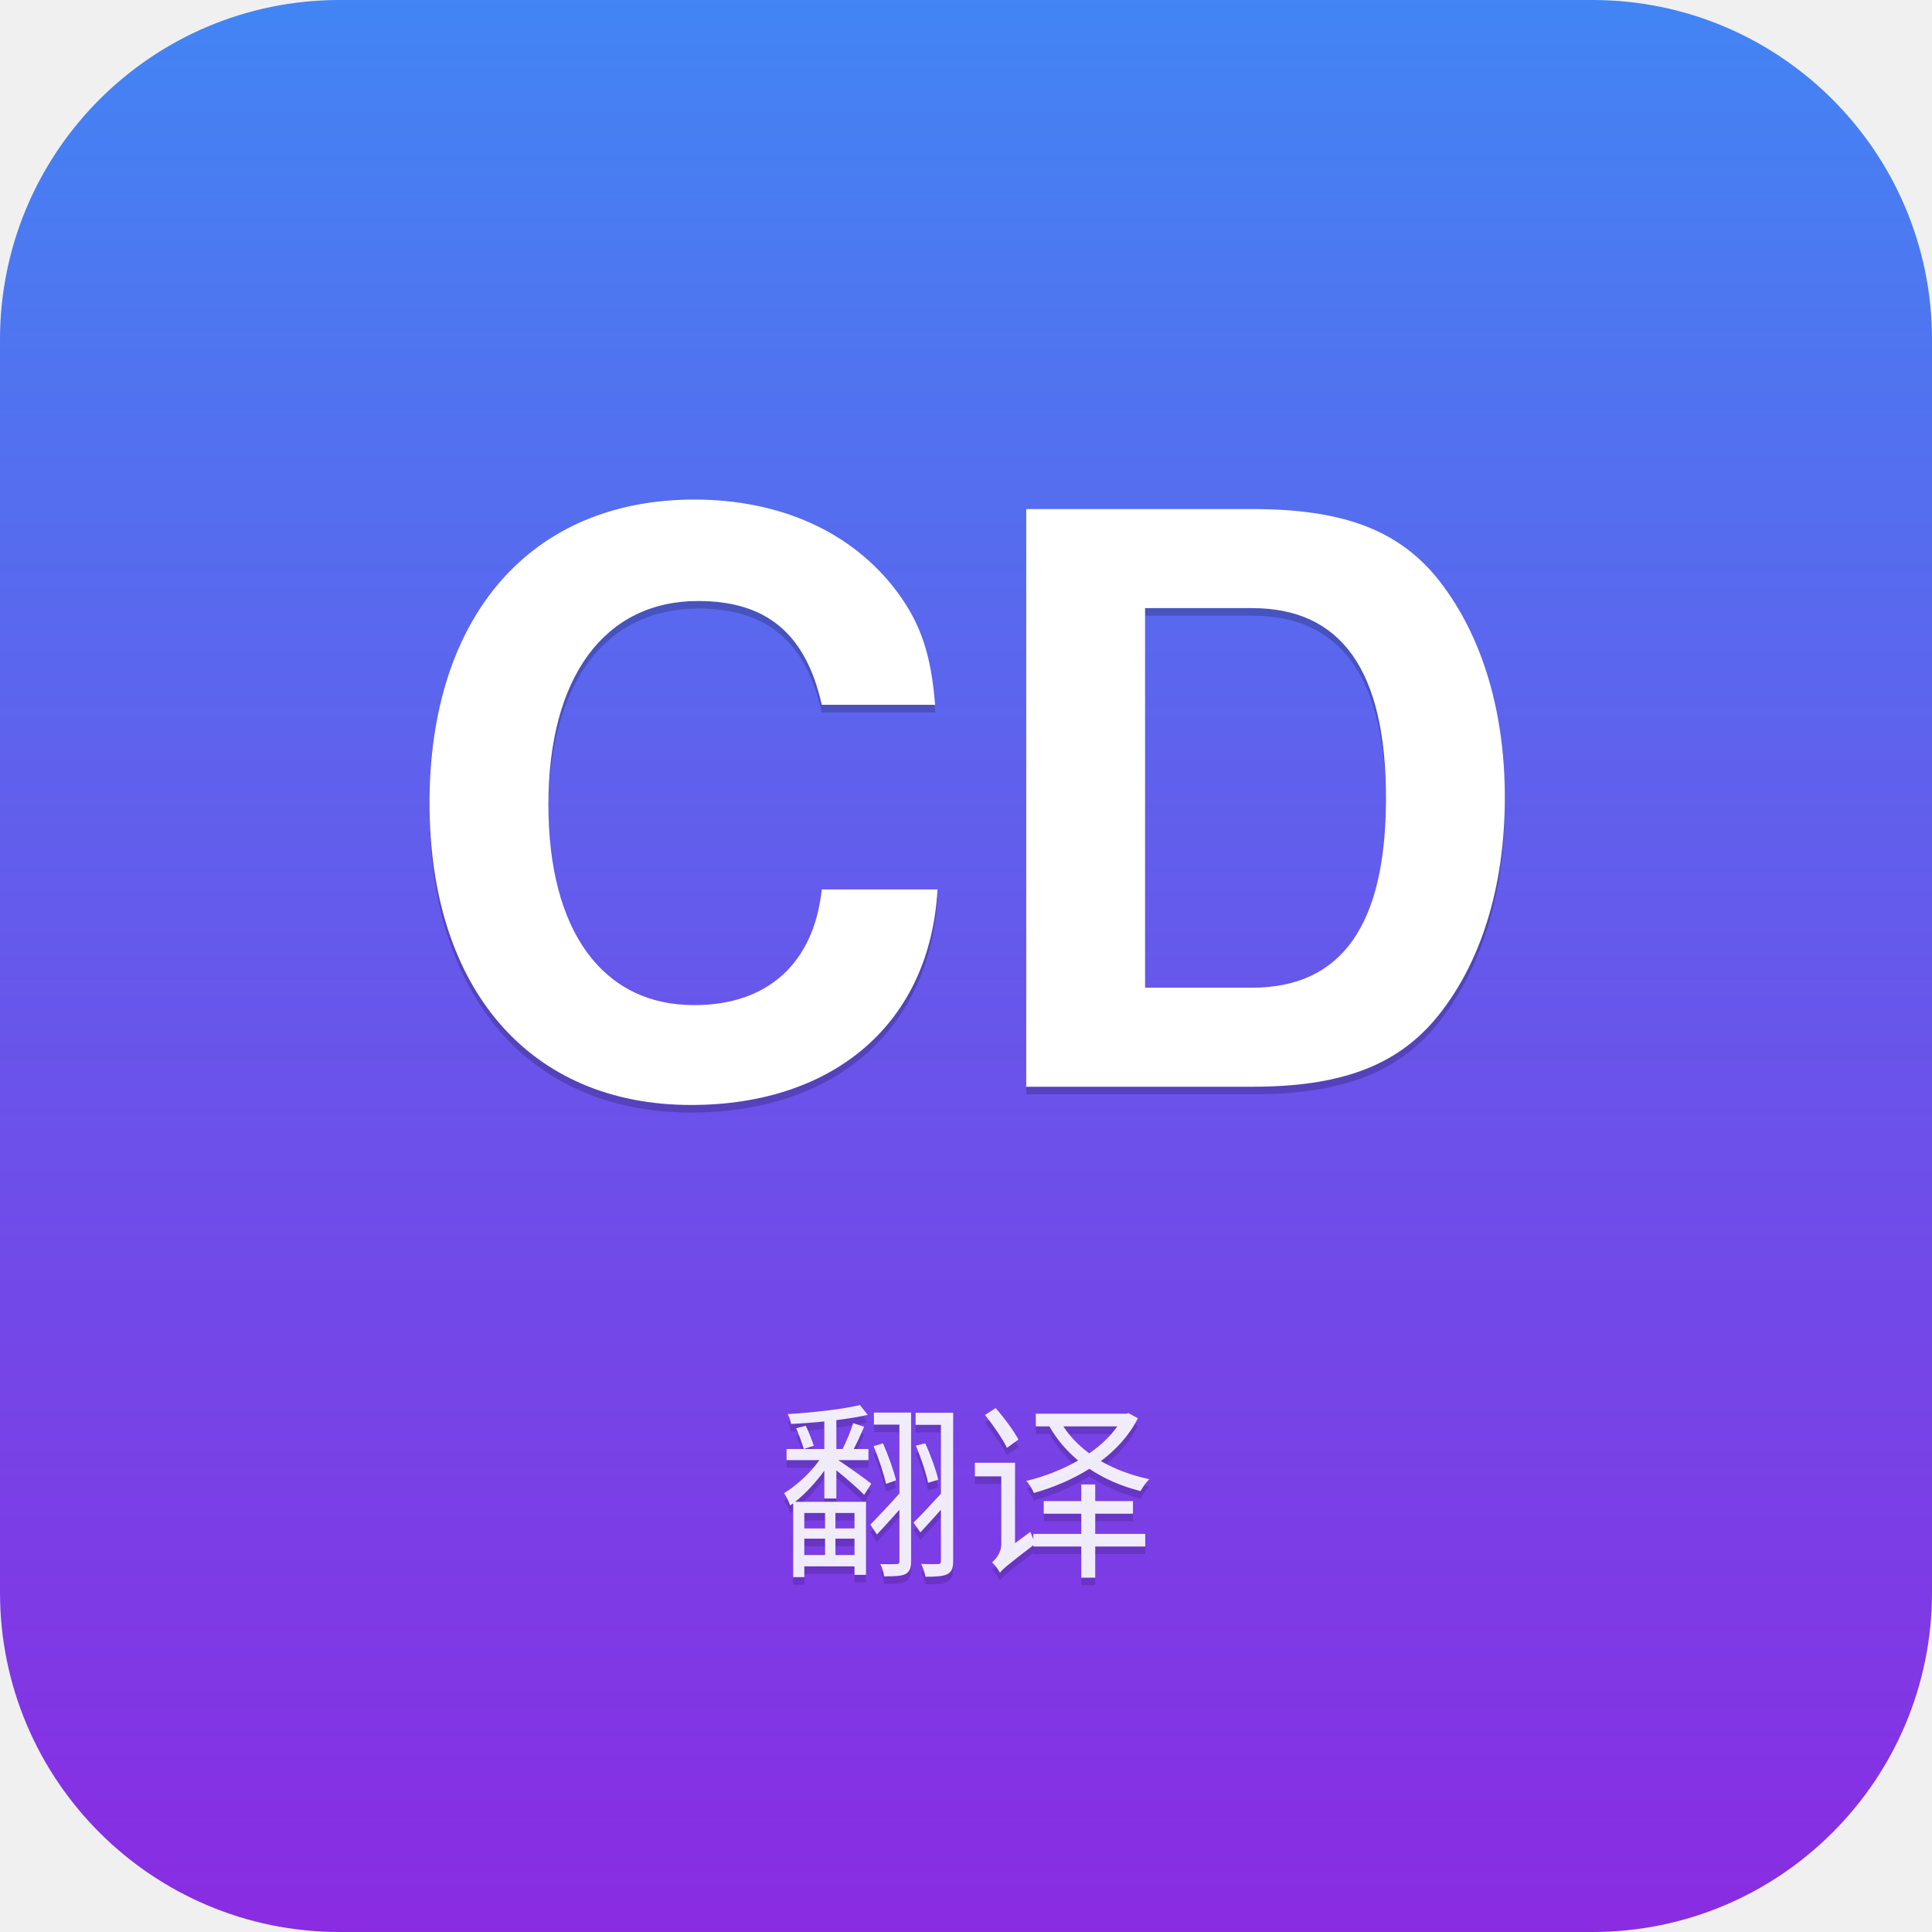
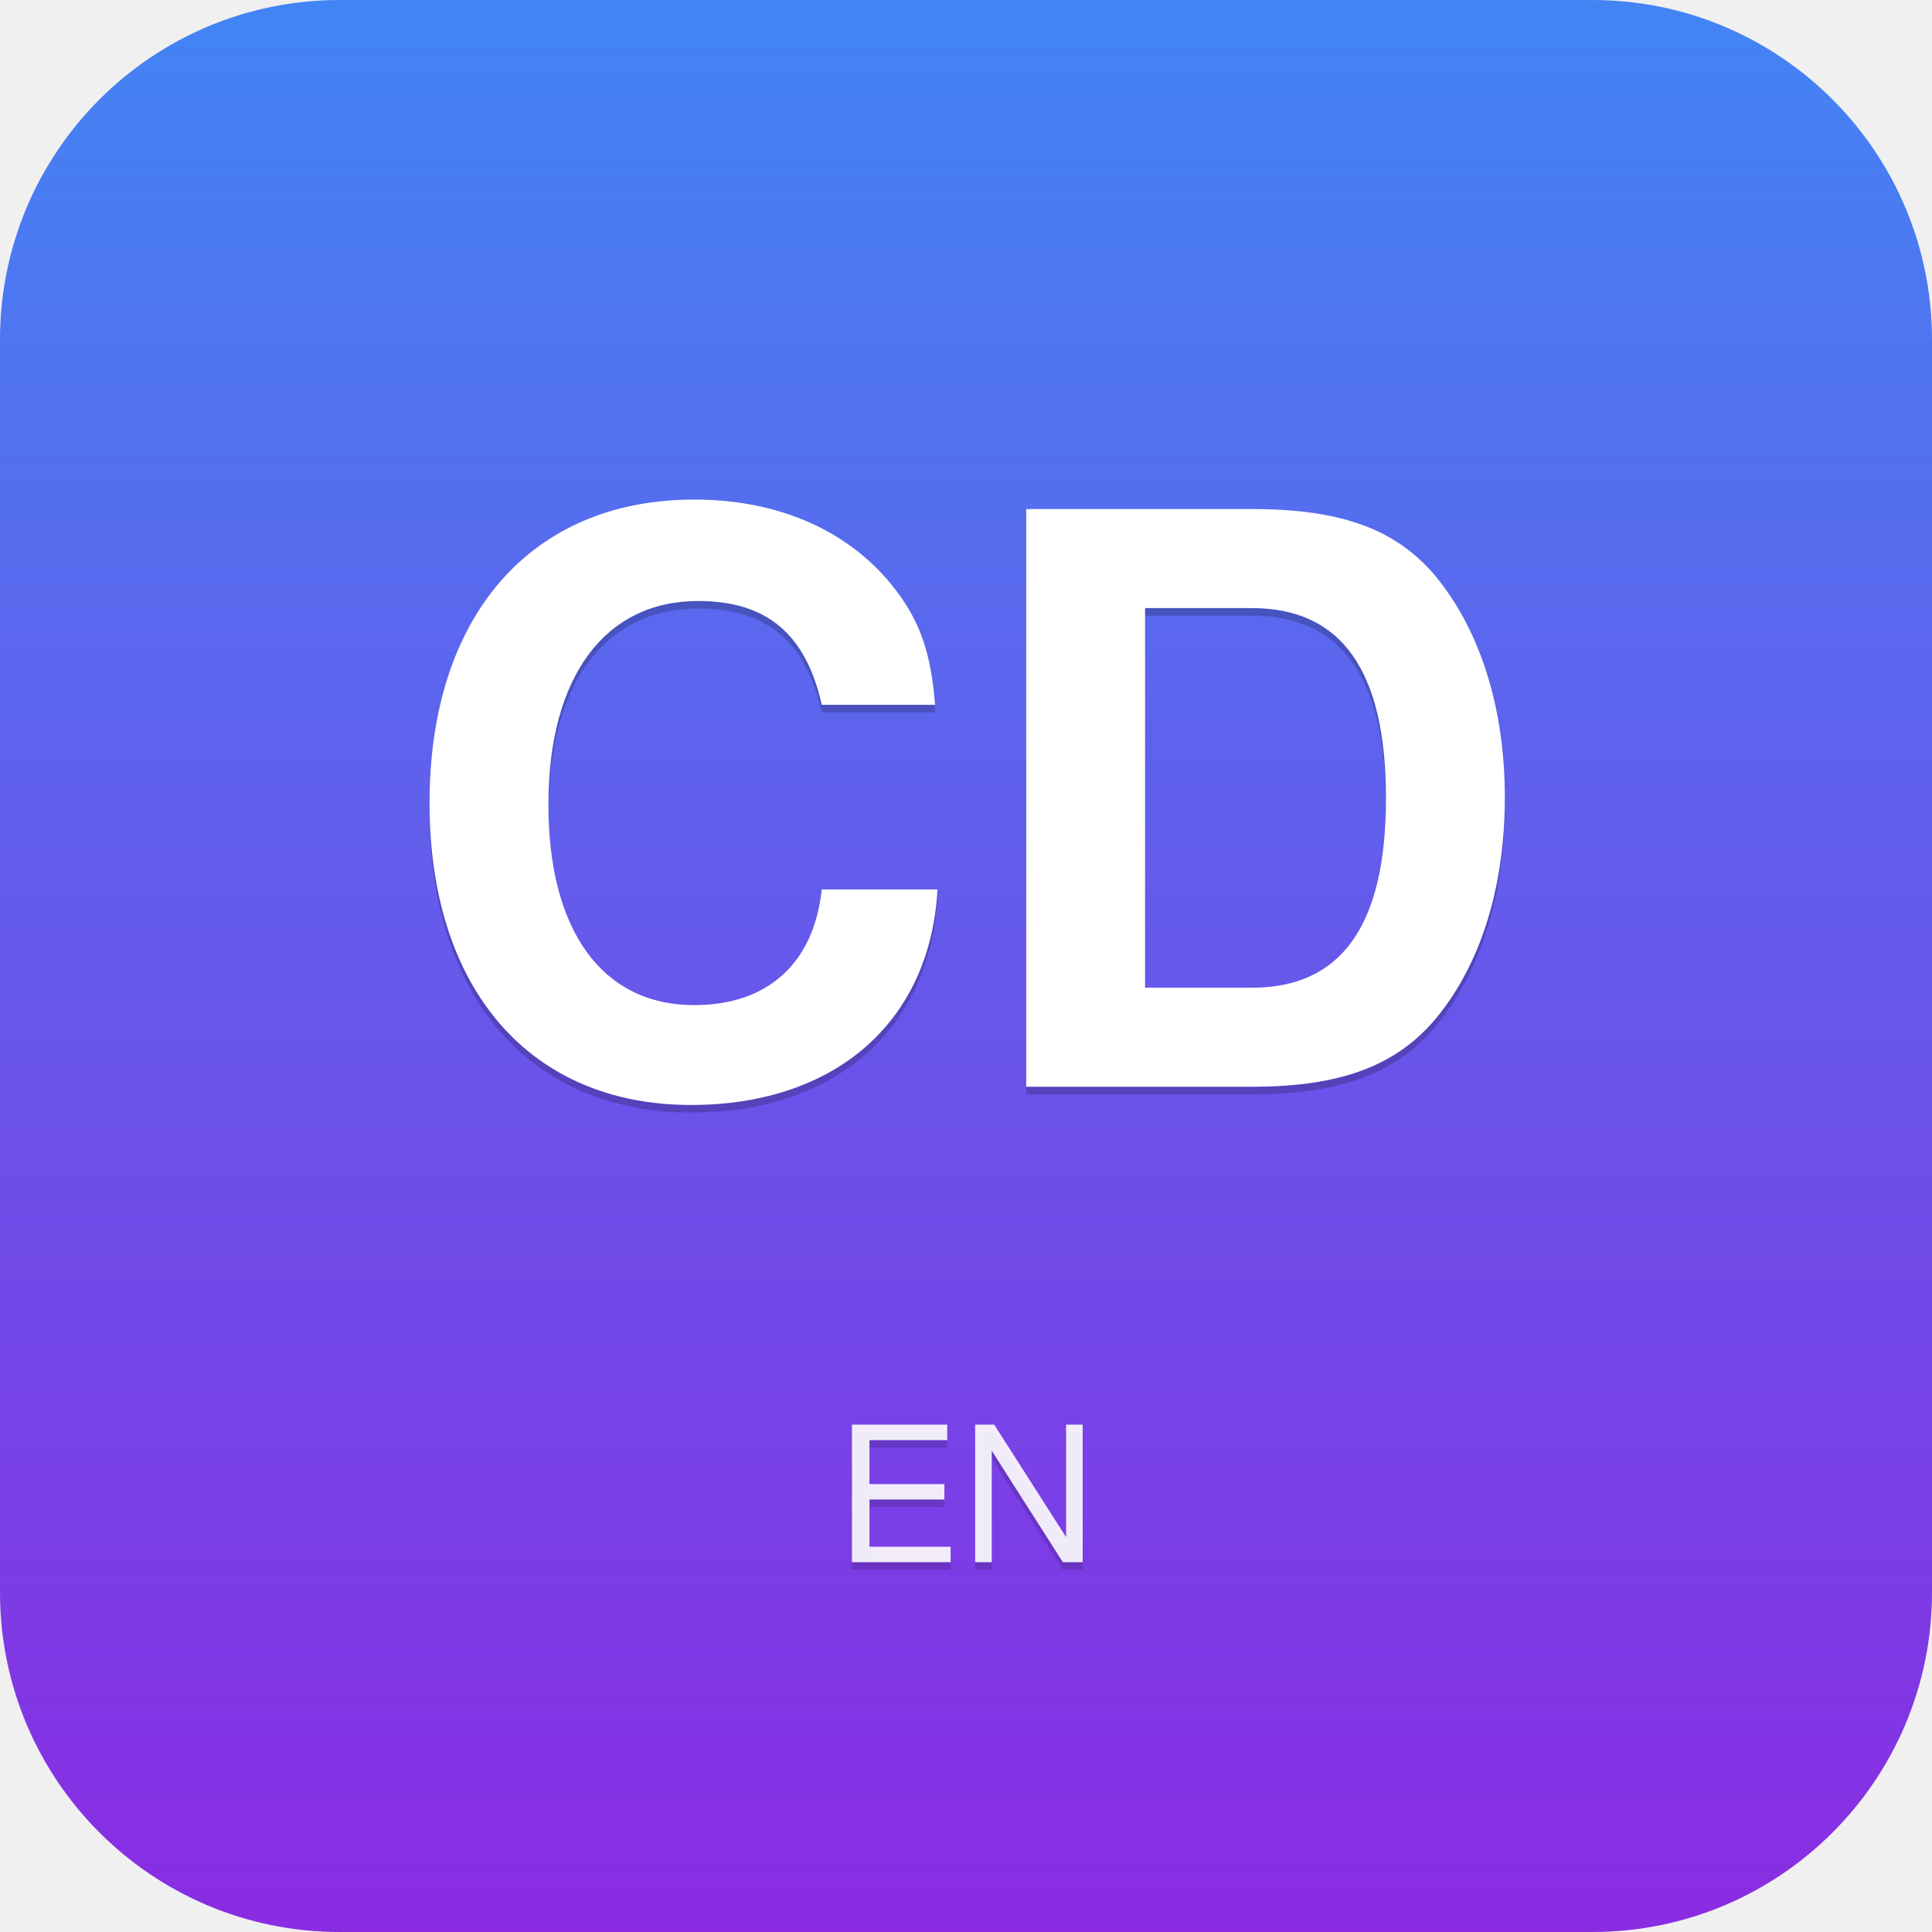
<svg xmlns="http://www.w3.org/2000/svg" width="1024" height="1024">
  <defs>
    <linearGradient id="bg" x1="0%" y1="0%" x2="0%" y2="100%">
      <stop offset="0%" style="stop-color:#4285F4;stop-opacity:1" />
      <stop offset="100%" style="stop-color:#8A2BE2;stop-opacity:1" />
    </linearGradient>
  </defs>
  <rect width="1024" height="1024" rx="180" fill="url(#bg)" />
  <text x="512" y="580" font-family="Helvetica, Arial, sans-serif" font-size="420" font-weight="bold" text-anchor="middle" fill="rgba(0,0,0,0.2)">CD</text>
  <text x="512" y="576" font-family="Helvetica, Arial, sans-serif" font-size="420" font-weight="bold" text-anchor="middle" fill="white">CD</text>
-   <text x="512" y="832" font-family="PingFang SC, Helvetica, sans-serif" font-size="100" text-anchor="middle" fill="rgba(0,0,0,0.15)">翻译</text>
-   <text x="512" y="828" font-family="PingFang SC, Helvetica, sans-serif" font-size="100" text-anchor="middle" fill="rgba(255,255,255,0.9)">翻译</text>
+   <text x="512" y="832" font-family="PingFang SC, Helvetica, sans-serif" font-size="100" text-anchor="middle" fill="rgba(0,0,0,0.15)">EN</text>
+   <text x="512" y="828" font-family="PingFang SC, Helvetica, sans-serif" font-size="100" text-anchor="middle" fill="rgba(255,255,255,0.9)">EN</text>
</svg>
